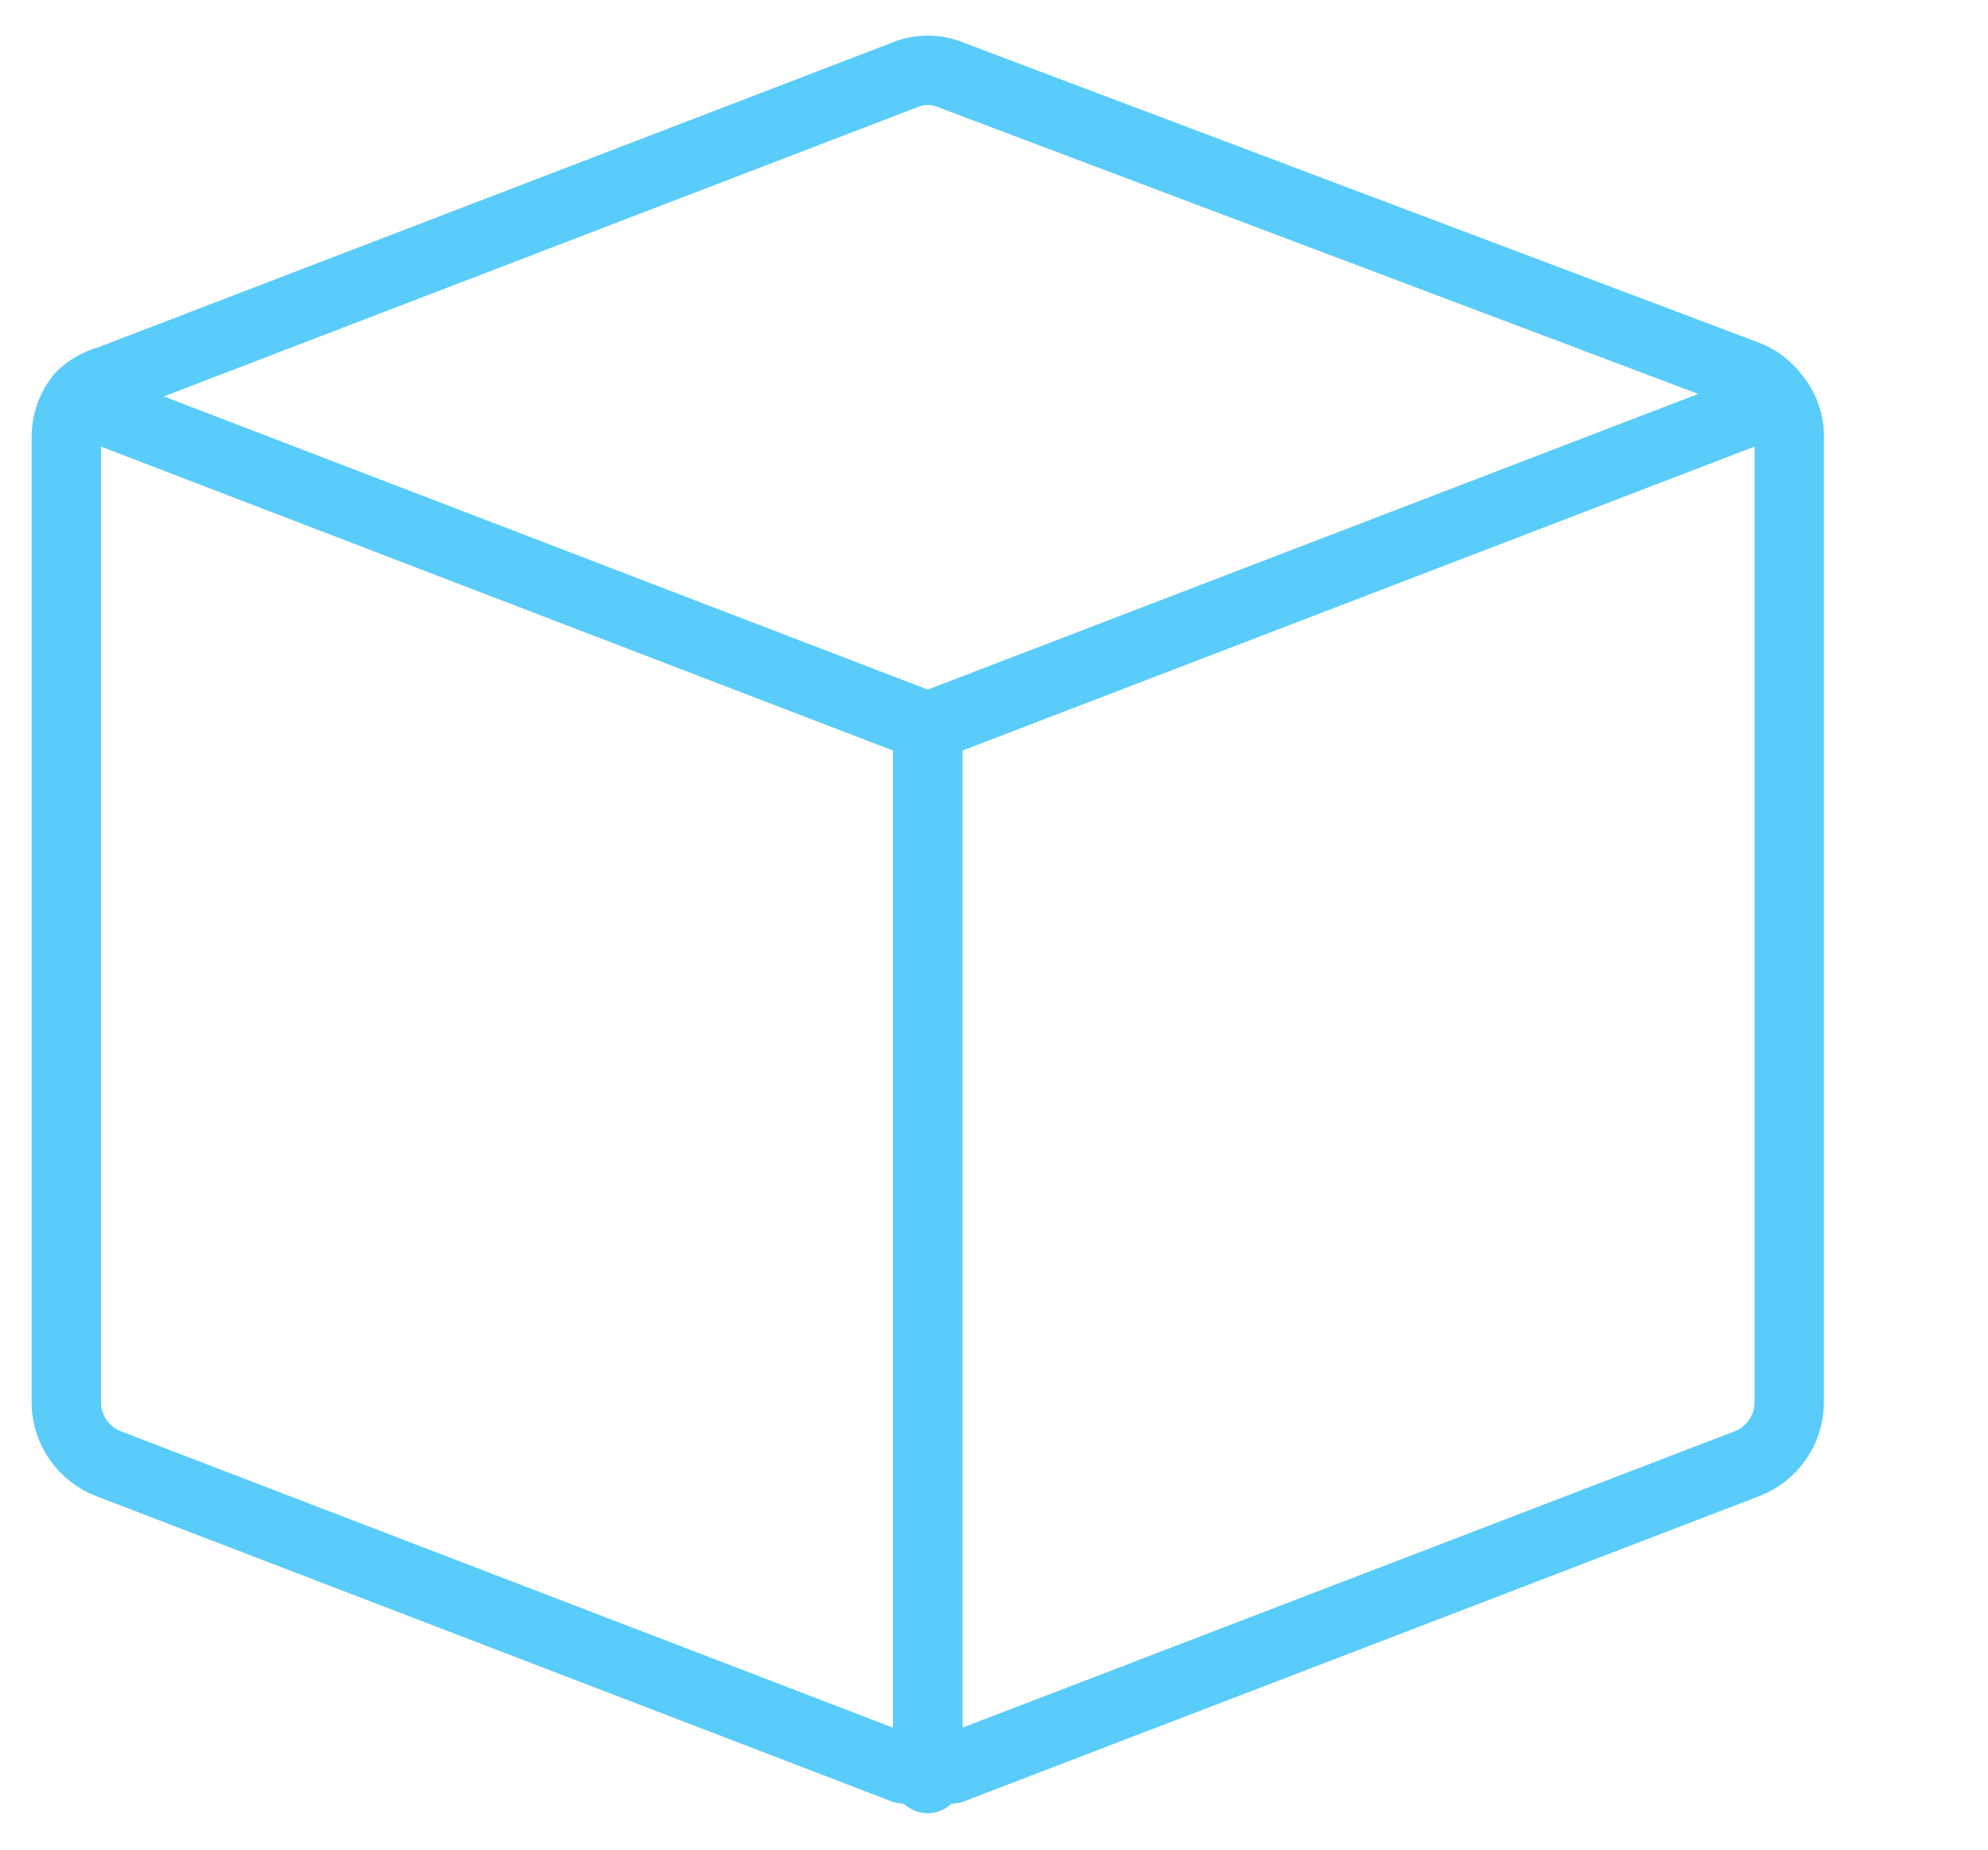
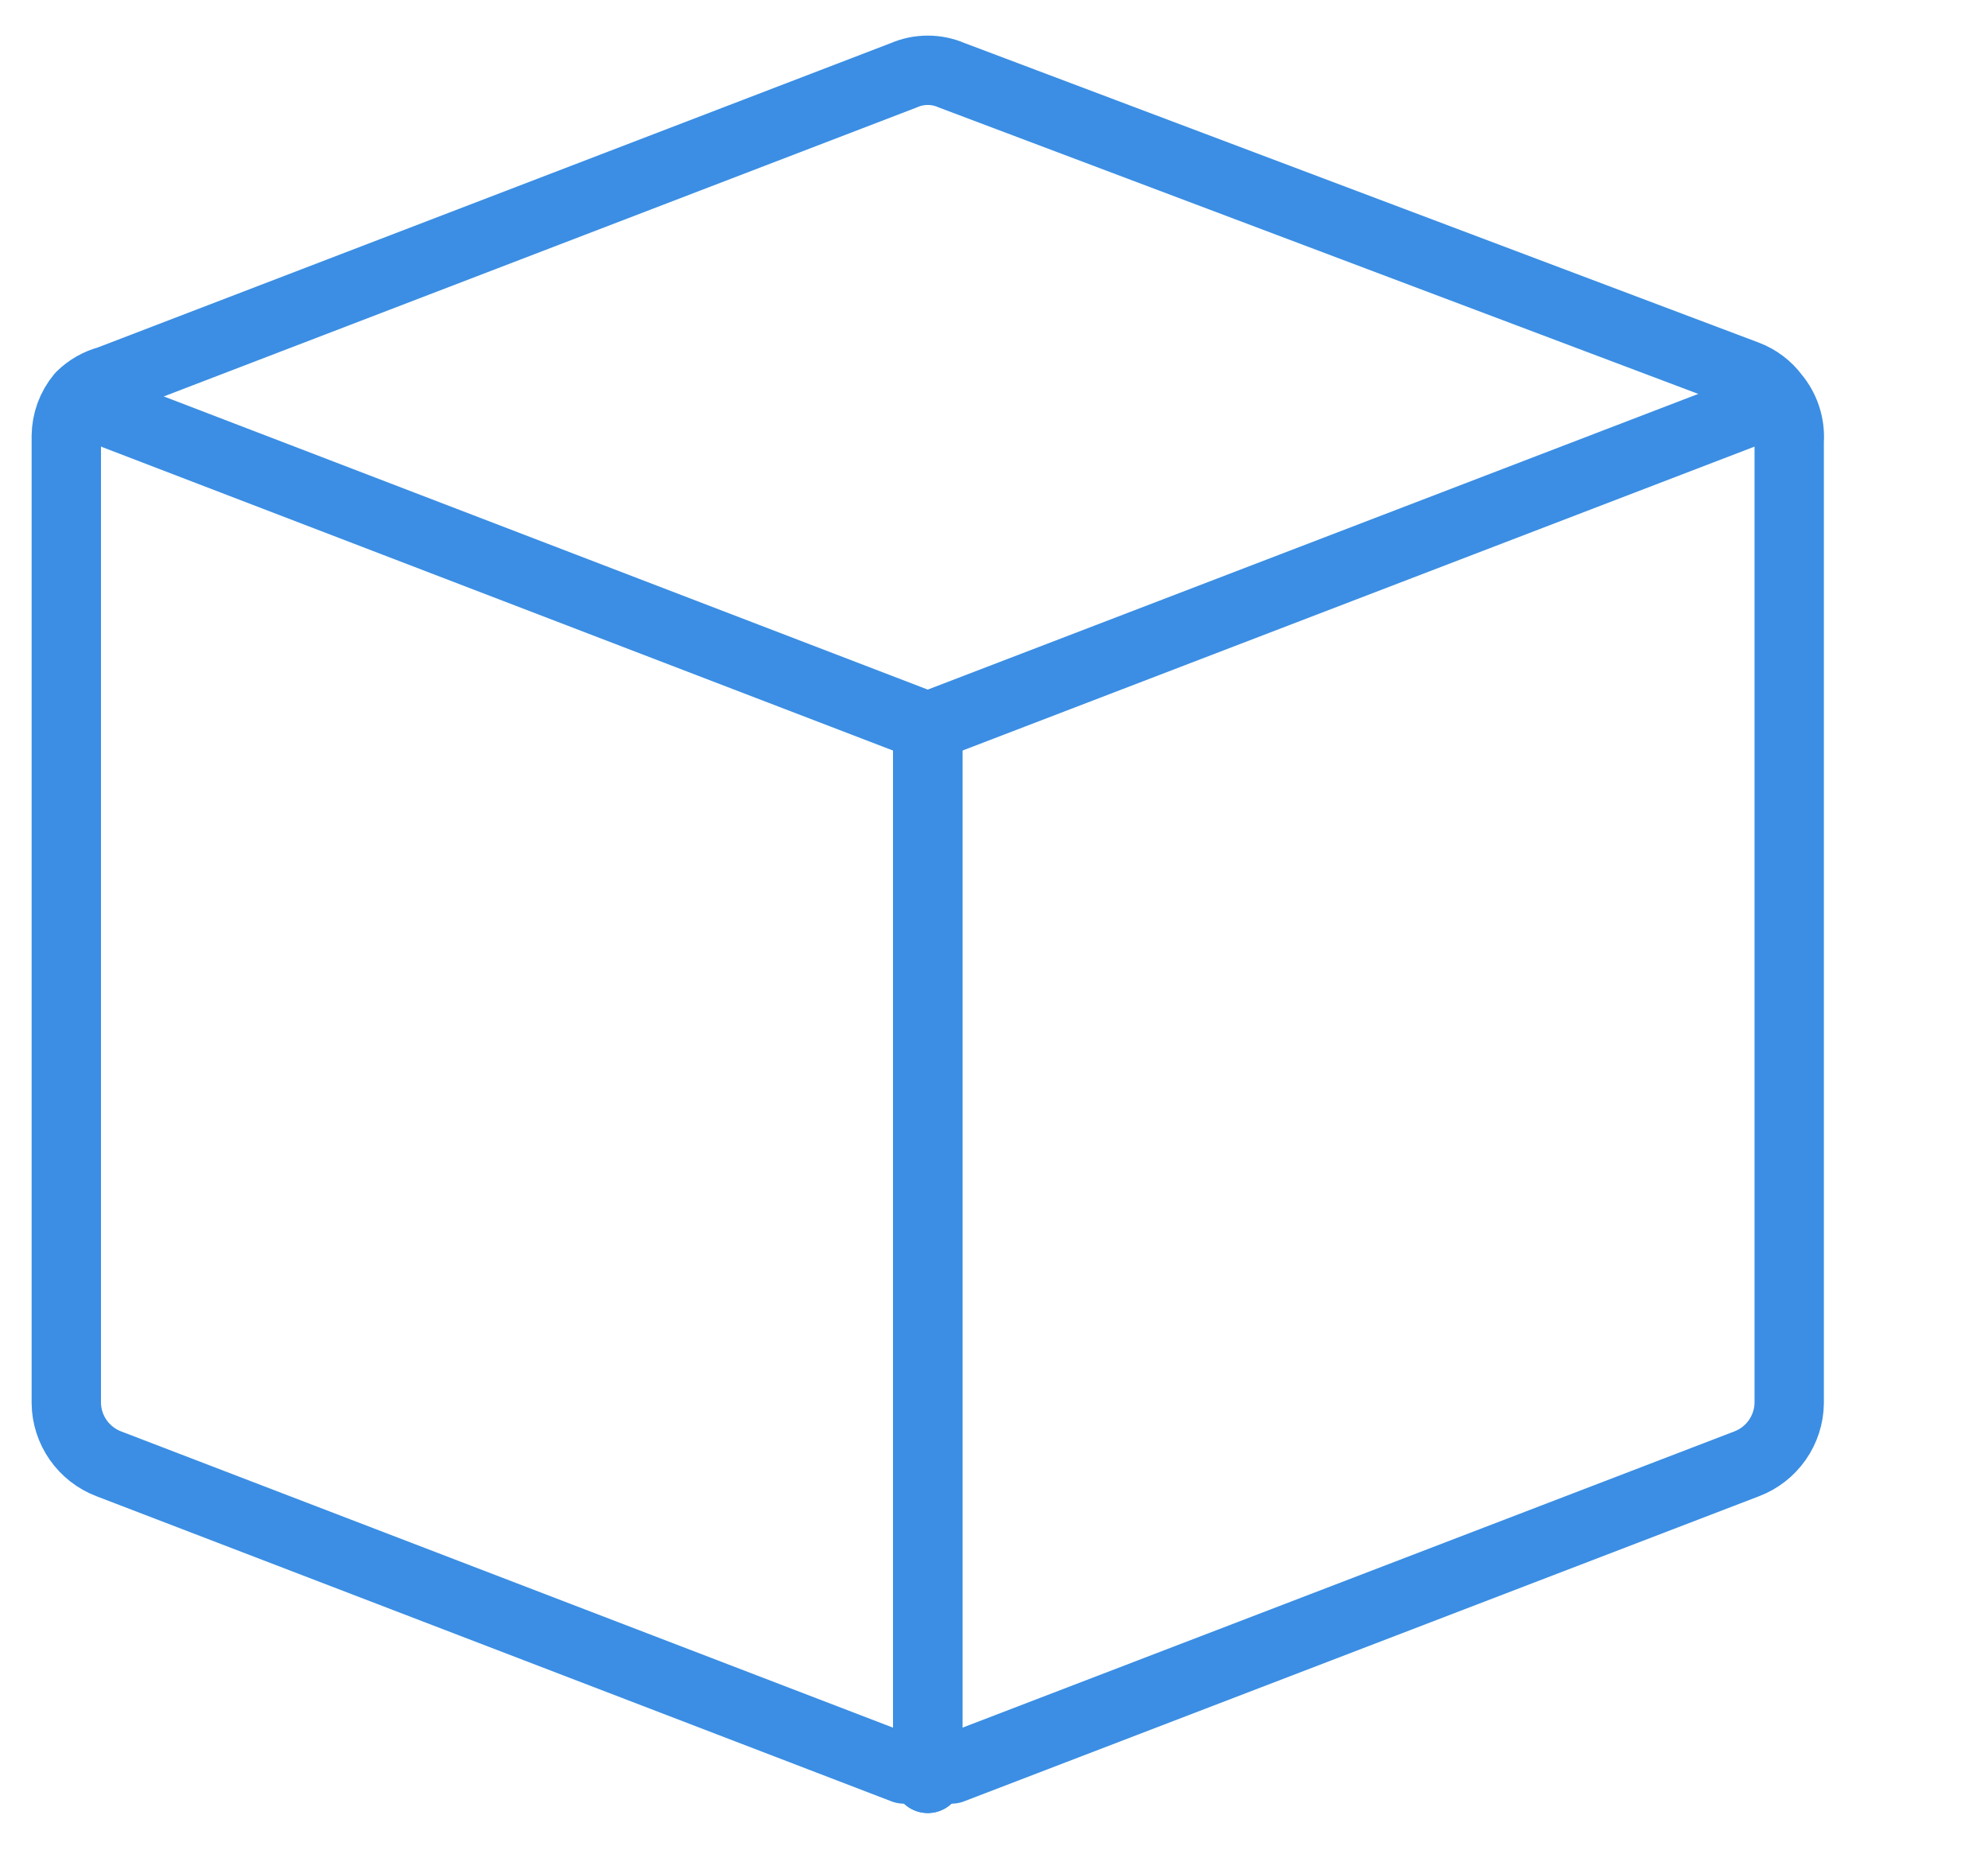
<svg xmlns="http://www.w3.org/2000/svg" width="43" height="40" viewBox="0 0 43 40" fill="none">
-   <path d="M38.385 8.57C38.232 8.363 38.023 8.205 37.783 8.113L20.583 1.627C20.42 1.556 20.244 1.52 20.067 1.52C19.889 1.52 19.714 1.556 19.551 1.627L2.351 8.227C2.124 8.287 1.916 8.405 1.749 8.57C1.549 8.811 1.437 9.114 1.434 9.427V30.341C1.437 30.627 1.527 30.904 1.69 31.138C1.854 31.373 2.084 31.553 2.351 31.655L19.551 38.255H20.067H20.583L37.783 31.655C38.05 31.553 38.28 31.373 38.444 31.138C38.607 30.904 38.697 30.627 38.7 30.341V9.541C38.724 9.189 38.612 8.841 38.385 8.57V8.57Z" stroke="#59ccf9" stroke-width="1.5" stroke-linecap="round" stroke-linejoin="round" />
-   <path d="M20.067 38.458V15.715" stroke="#59ccf9" stroke-width="1.5" stroke-linecap="round" stroke-linejoin="round" />
-   <path d="M20.067 15.715V38.458" stroke="#59ccf9" stroke-width="1.5" stroke-linecap="round" stroke-linejoin="round" />
-   <path d="M1.749 8.688L20.067 15.716L38.385 8.688" stroke="#59ccf9" stroke-width="1.5" stroke-linecap="round" stroke-linejoin="round" />
+   <path d="M38.385 8.57C38.232 8.363 38.023 8.205 37.783 8.113L20.583 1.627C20.42 1.556 20.244 1.52 20.067 1.52C19.889 1.52 19.714 1.556 19.551 1.627L2.351 8.227C2.124 8.287 1.916 8.405 1.749 8.57C1.549 8.811 1.437 9.114 1.434 9.427V30.341C1.437 30.627 1.527 30.904 1.69 31.138C1.854 31.373 2.084 31.553 2.351 31.655L19.551 38.255H20.067H20.583L37.783 31.655C38.05 31.553 38.28 31.373 38.444 31.138C38.607 30.904 38.697 30.627 38.7 30.341V9.541C38.724 9.189 38.612 8.841 38.385 8.57V8.57Z" stroke="#3B8EE3" stroke-width="1.5" stroke-linecap="round" stroke-linejoin="round" />
+   <path d="M20.067 38.458V15.715" stroke="#3B8EE3" stroke-width="1.5" stroke-linecap="round" stroke-linejoin="round" />
+   <path d="M20.067 15.715V38.458" stroke="#3B8EE3" stroke-width="1.5" stroke-linecap="round" stroke-linejoin="round" />
+   <path d="M1.749 8.688L20.067 15.716L38.385 8.688" stroke="#3B8EE3" stroke-width="1.5" stroke-linecap="round" stroke-linejoin="round" />
</svg>
